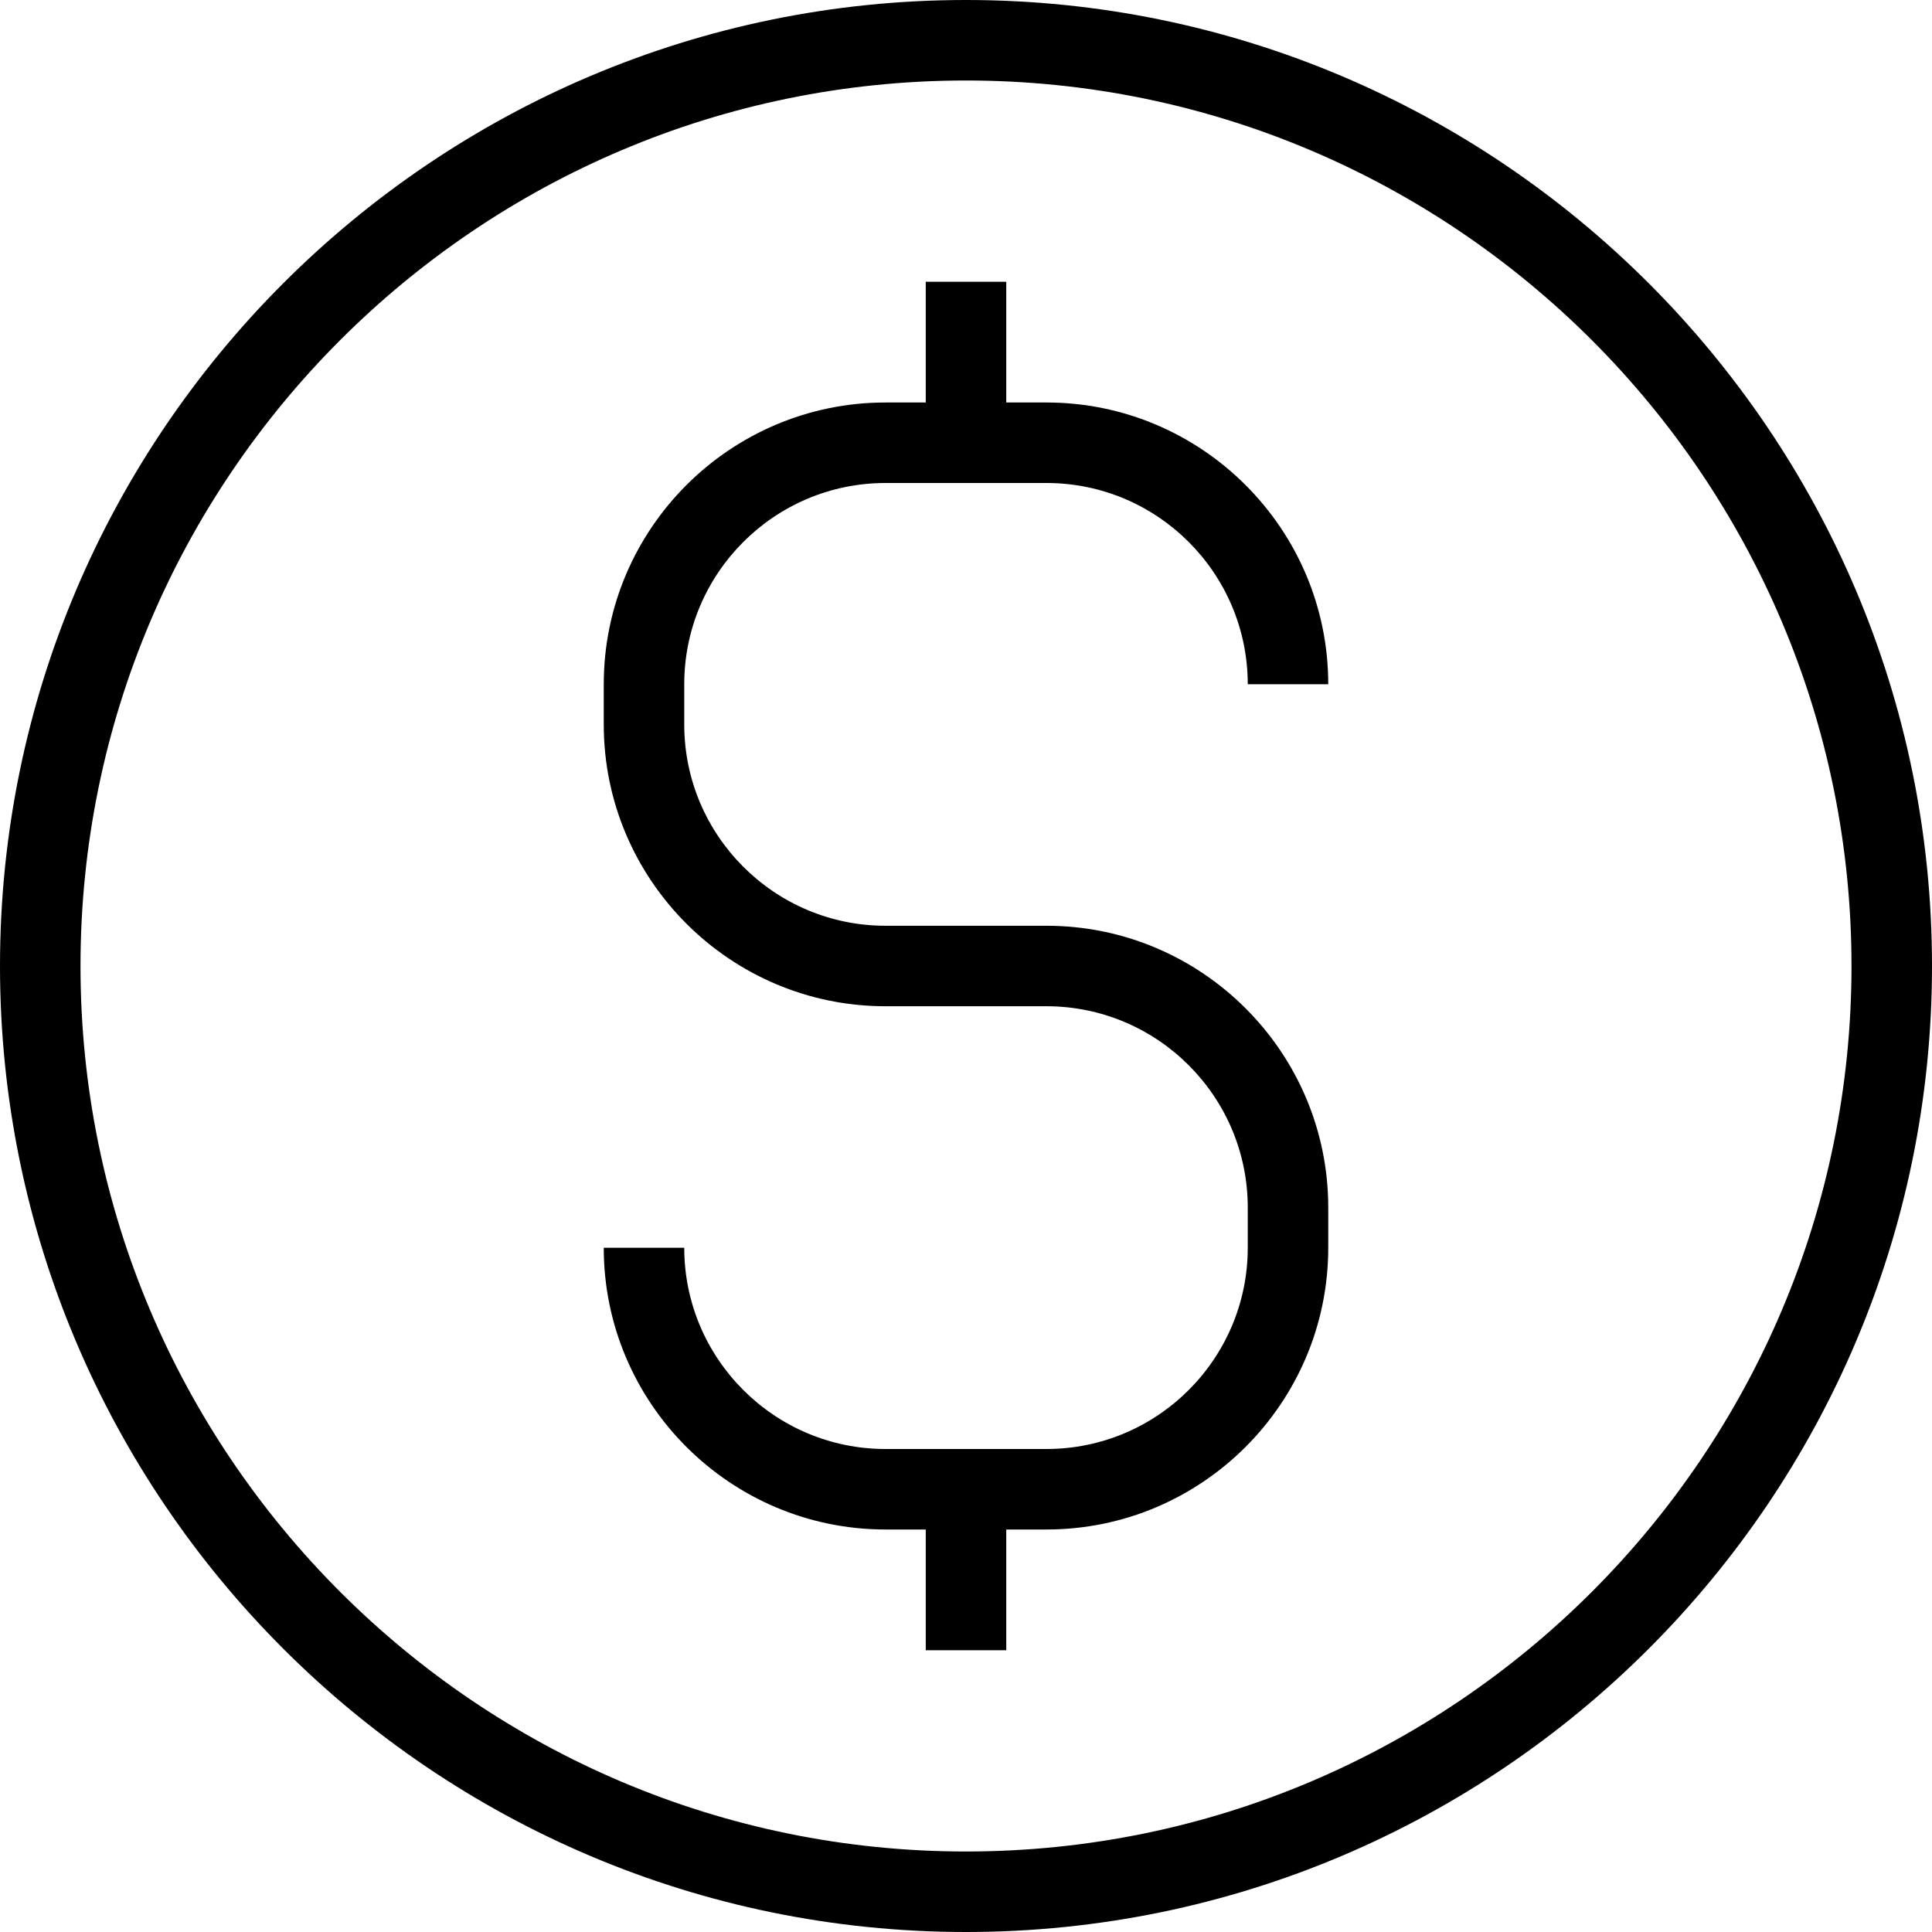
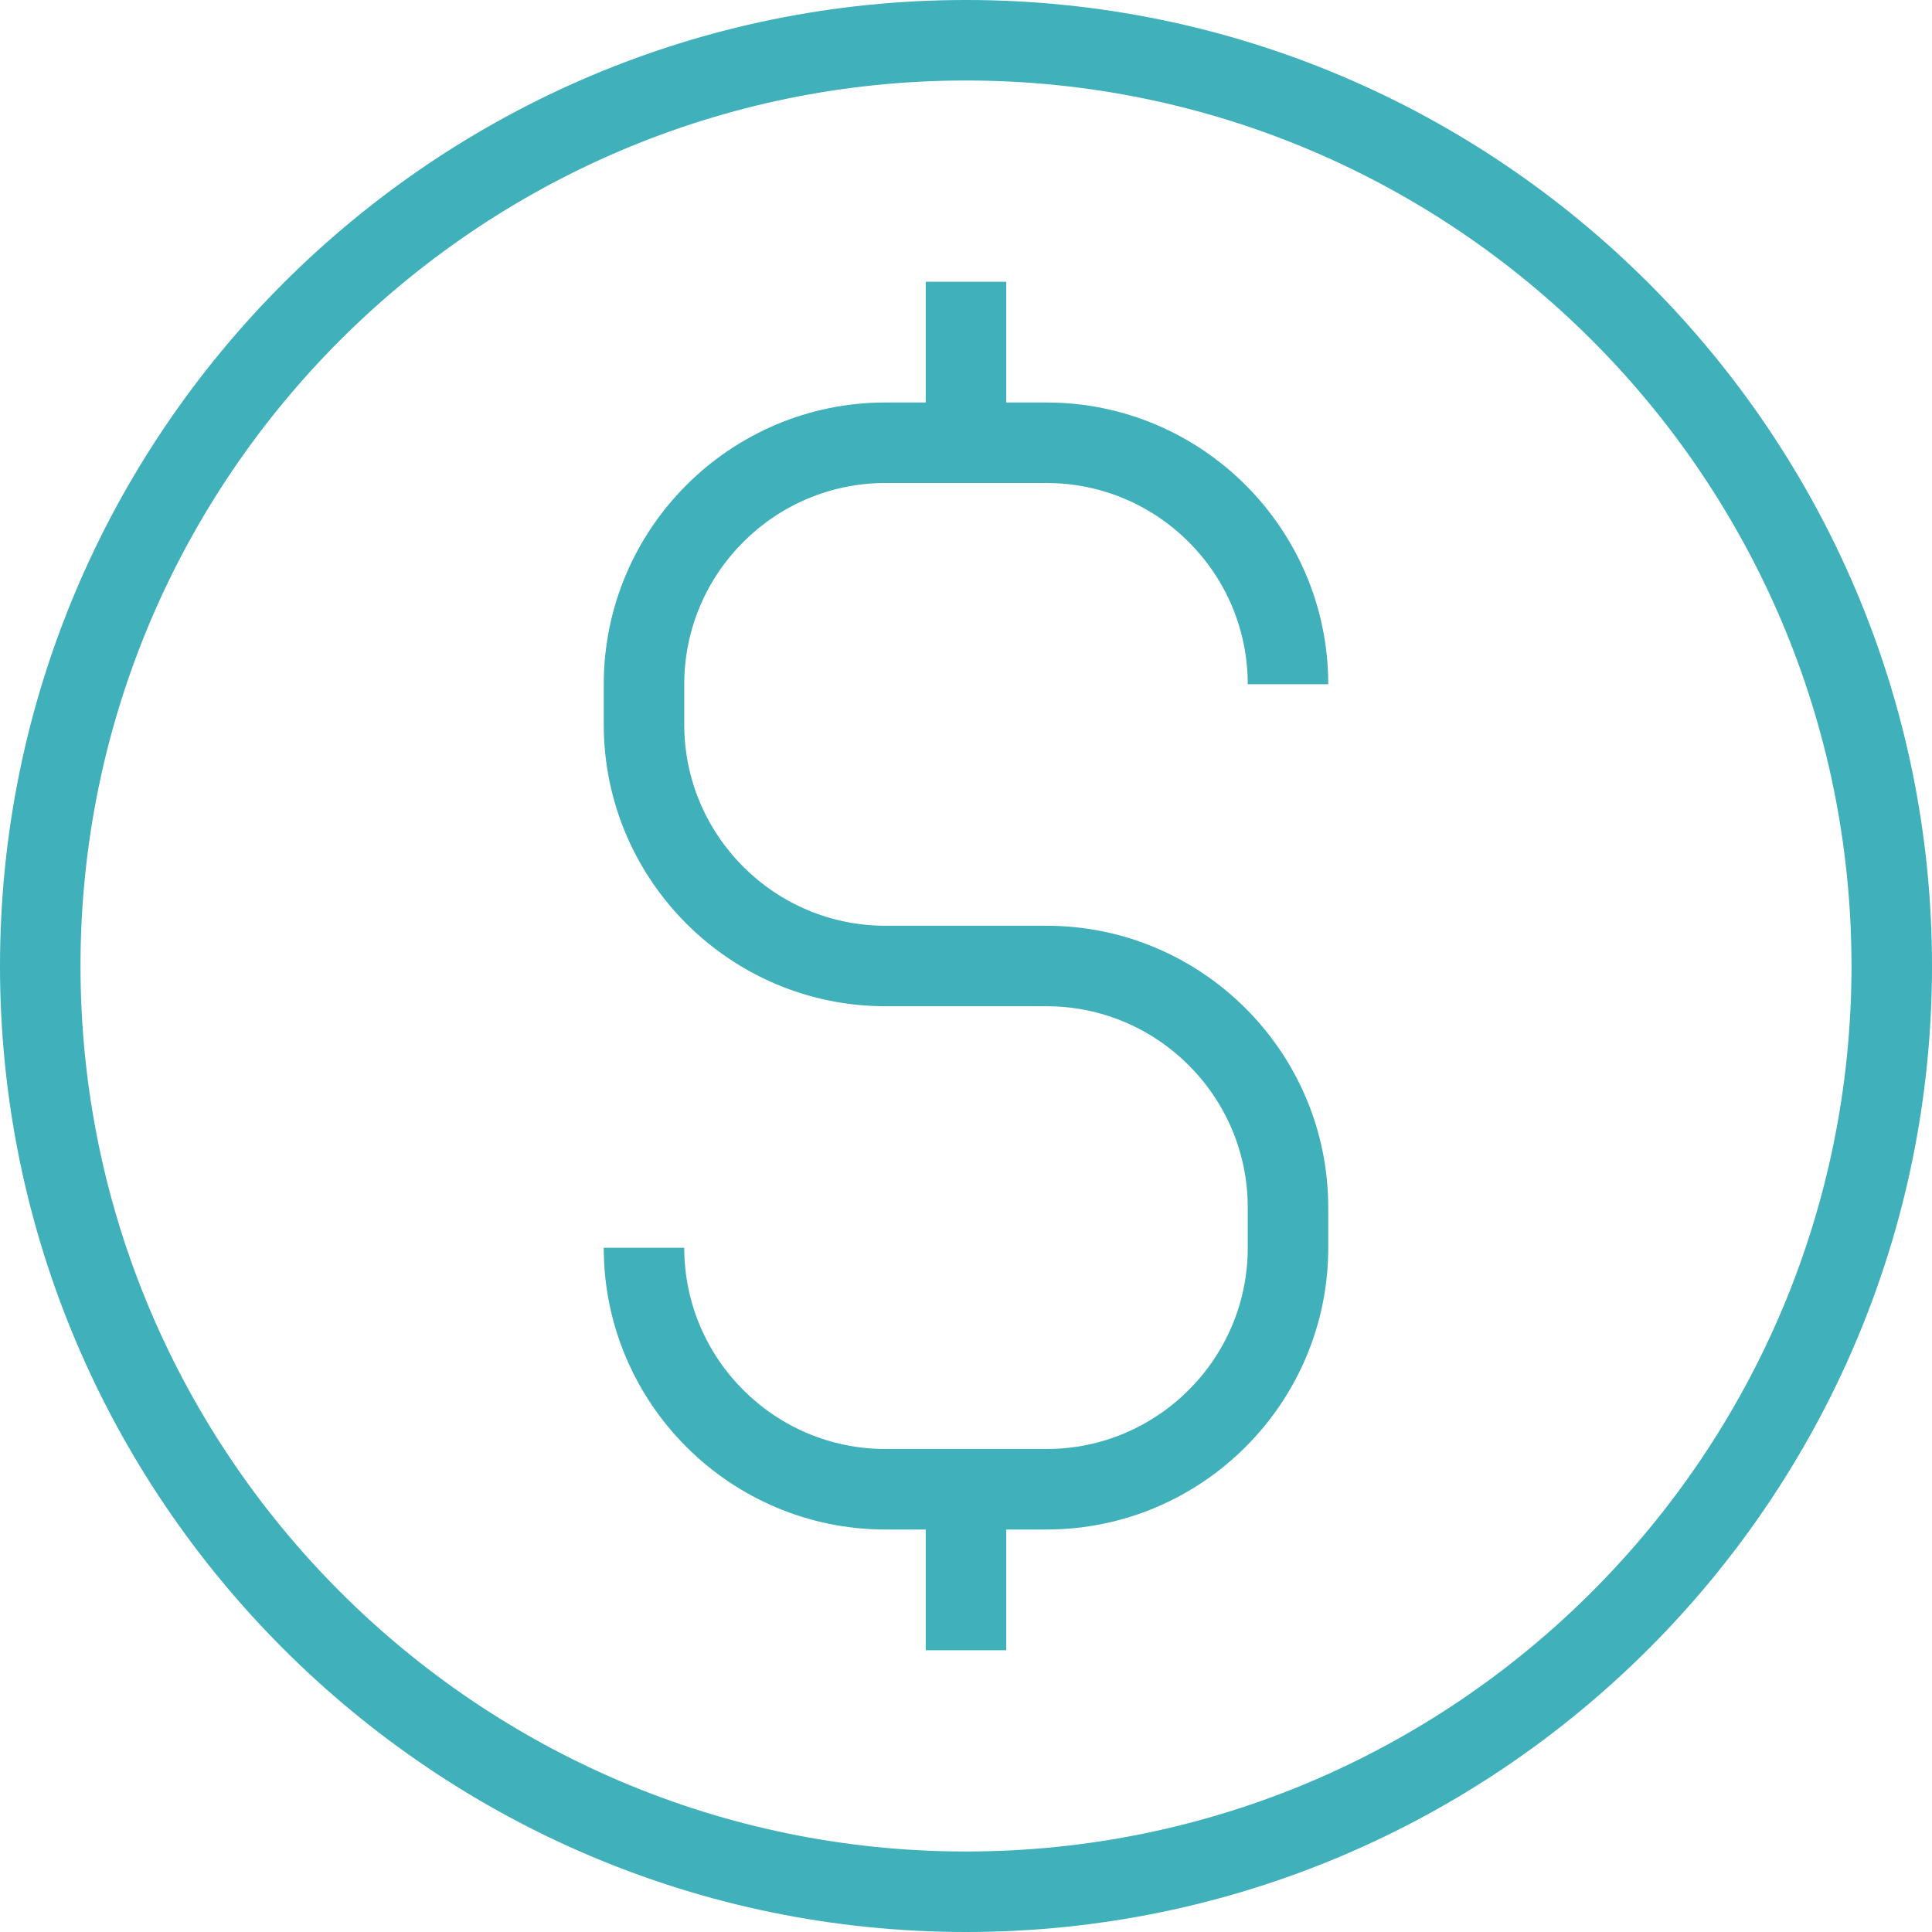
<svg xmlns="http://www.w3.org/2000/svg" width="500" zoomAndPan="magnify" viewBox="0 0 375 375" height="500" preserveAspectRatio="xMidYMid meet" version="1.0">
-   <path fill="#000000" d="M 187.5 0 C 84.117 0 0 84.117 0 187.5 C 0 290.883 84.117 375 187.5 375 C 290.883 375 375 290.883 375 187.5 C 375 84.117 290.883 0 187.5 0 Z M 187.5 359.375 C 92.727 359.375 15.625 282.273 15.625 187.5 C 15.625 92.727 92.727 15.625 187.5 15.625 C 282.273 15.625 359.375 92.727 359.375 187.5 C 359.375 282.273 282.273 359.375 187.5 359.375 Z M 187.5 359.375 " fill-opacity="1" fill-rule="nonzero" />
-   <path fill="#000000" d="M 171.875 93.75 L 203.125 93.75 C 224.664 93.75 242.188 111.273 242.188 132.812 L 257.812 132.812 C 257.812 102.656 233.273 78.125 203.125 78.125 L 195.312 78.125 L 195.312 54.688 L 179.688 54.688 L 179.688 78.125 L 171.875 78.125 C 141.727 78.125 117.188 102.656 117.188 132.812 L 117.188 140.625 C 117.188 170.781 141.727 195.312 171.875 195.312 L 203.125 195.312 C 224.664 195.312 242.188 212.836 242.188 234.375 L 242.188 242.188 C 242.188 263.727 224.664 281.25 203.125 281.25 L 171.875 281.25 C 150.336 281.25 132.812 263.727 132.812 242.188 L 117.188 242.188 C 117.188 272.344 141.727 296.875 171.875 296.875 L 179.688 296.875 L 179.688 320.312 L 195.312 320.312 L 195.312 296.875 L 203.125 296.875 C 233.273 296.875 257.812 272.344 257.812 242.188 L 257.812 234.375 C 257.812 204.219 233.273 179.688 203.125 179.688 L 171.875 179.688 C 150.336 179.688 132.812 162.164 132.812 140.625 L 132.812 132.812 C 132.812 111.273 150.336 93.75 171.875 93.75 Z M 171.875 93.75 " fill-opacity="1" fill-rule="nonzero" />
+   <path fill="#40b0bb" d="M 187.5 0 C 84.117 0 0 84.117 0 187.5 C 0 290.883 84.117 375 187.5 375 C 290.883 375 375 290.883 375 187.5 C 375 84.117 290.883 0 187.5 0 Z M 187.5 359.375 C 92.727 359.375 15.625 282.273 15.625 187.5 C 15.625 92.727 92.727 15.625 187.5 15.625 C 282.273 15.625 359.375 92.727 359.375 187.5 C 359.375 282.273 282.273 359.375 187.5 359.375 Z M 187.5 359.375 " fill-opacity="1" fill-rule="nonzero" />
+   <path fill="#40b0bb" d="M 171.875 93.75 L 203.125 93.75 C 224.664 93.75 242.188 111.273 242.188 132.812 L 257.812 132.812 C 257.812 102.656 233.273 78.125 203.125 78.125 L 195.312 78.125 L 195.312 54.688 L 179.688 54.688 L 179.688 78.125 L 171.875 78.125 C 141.727 78.125 117.188 102.656 117.188 132.812 L 117.188 140.625 C 117.188 170.781 141.727 195.312 171.875 195.312 L 203.125 195.312 C 224.664 195.312 242.188 212.836 242.188 234.375 L 242.188 242.188 C 242.188 263.727 224.664 281.25 203.125 281.25 L 171.875 281.25 C 150.336 281.25 132.812 263.727 132.812 242.188 L 117.188 242.188 C 117.188 272.344 141.727 296.875 171.875 296.875 L 179.688 296.875 L 179.688 320.312 L 195.312 320.312 L 195.312 296.875 L 203.125 296.875 C 233.273 296.875 257.812 272.344 257.812 242.188 L 257.812 234.375 C 257.812 204.219 233.273 179.688 203.125 179.688 L 171.875 179.688 C 150.336 179.688 132.812 162.164 132.812 140.625 L 132.812 132.812 C 132.812 111.273 150.336 93.75 171.875 93.75 Z M 171.875 93.75 " fill-opacity="1" fill-rule="nonzero" />
</svg>
